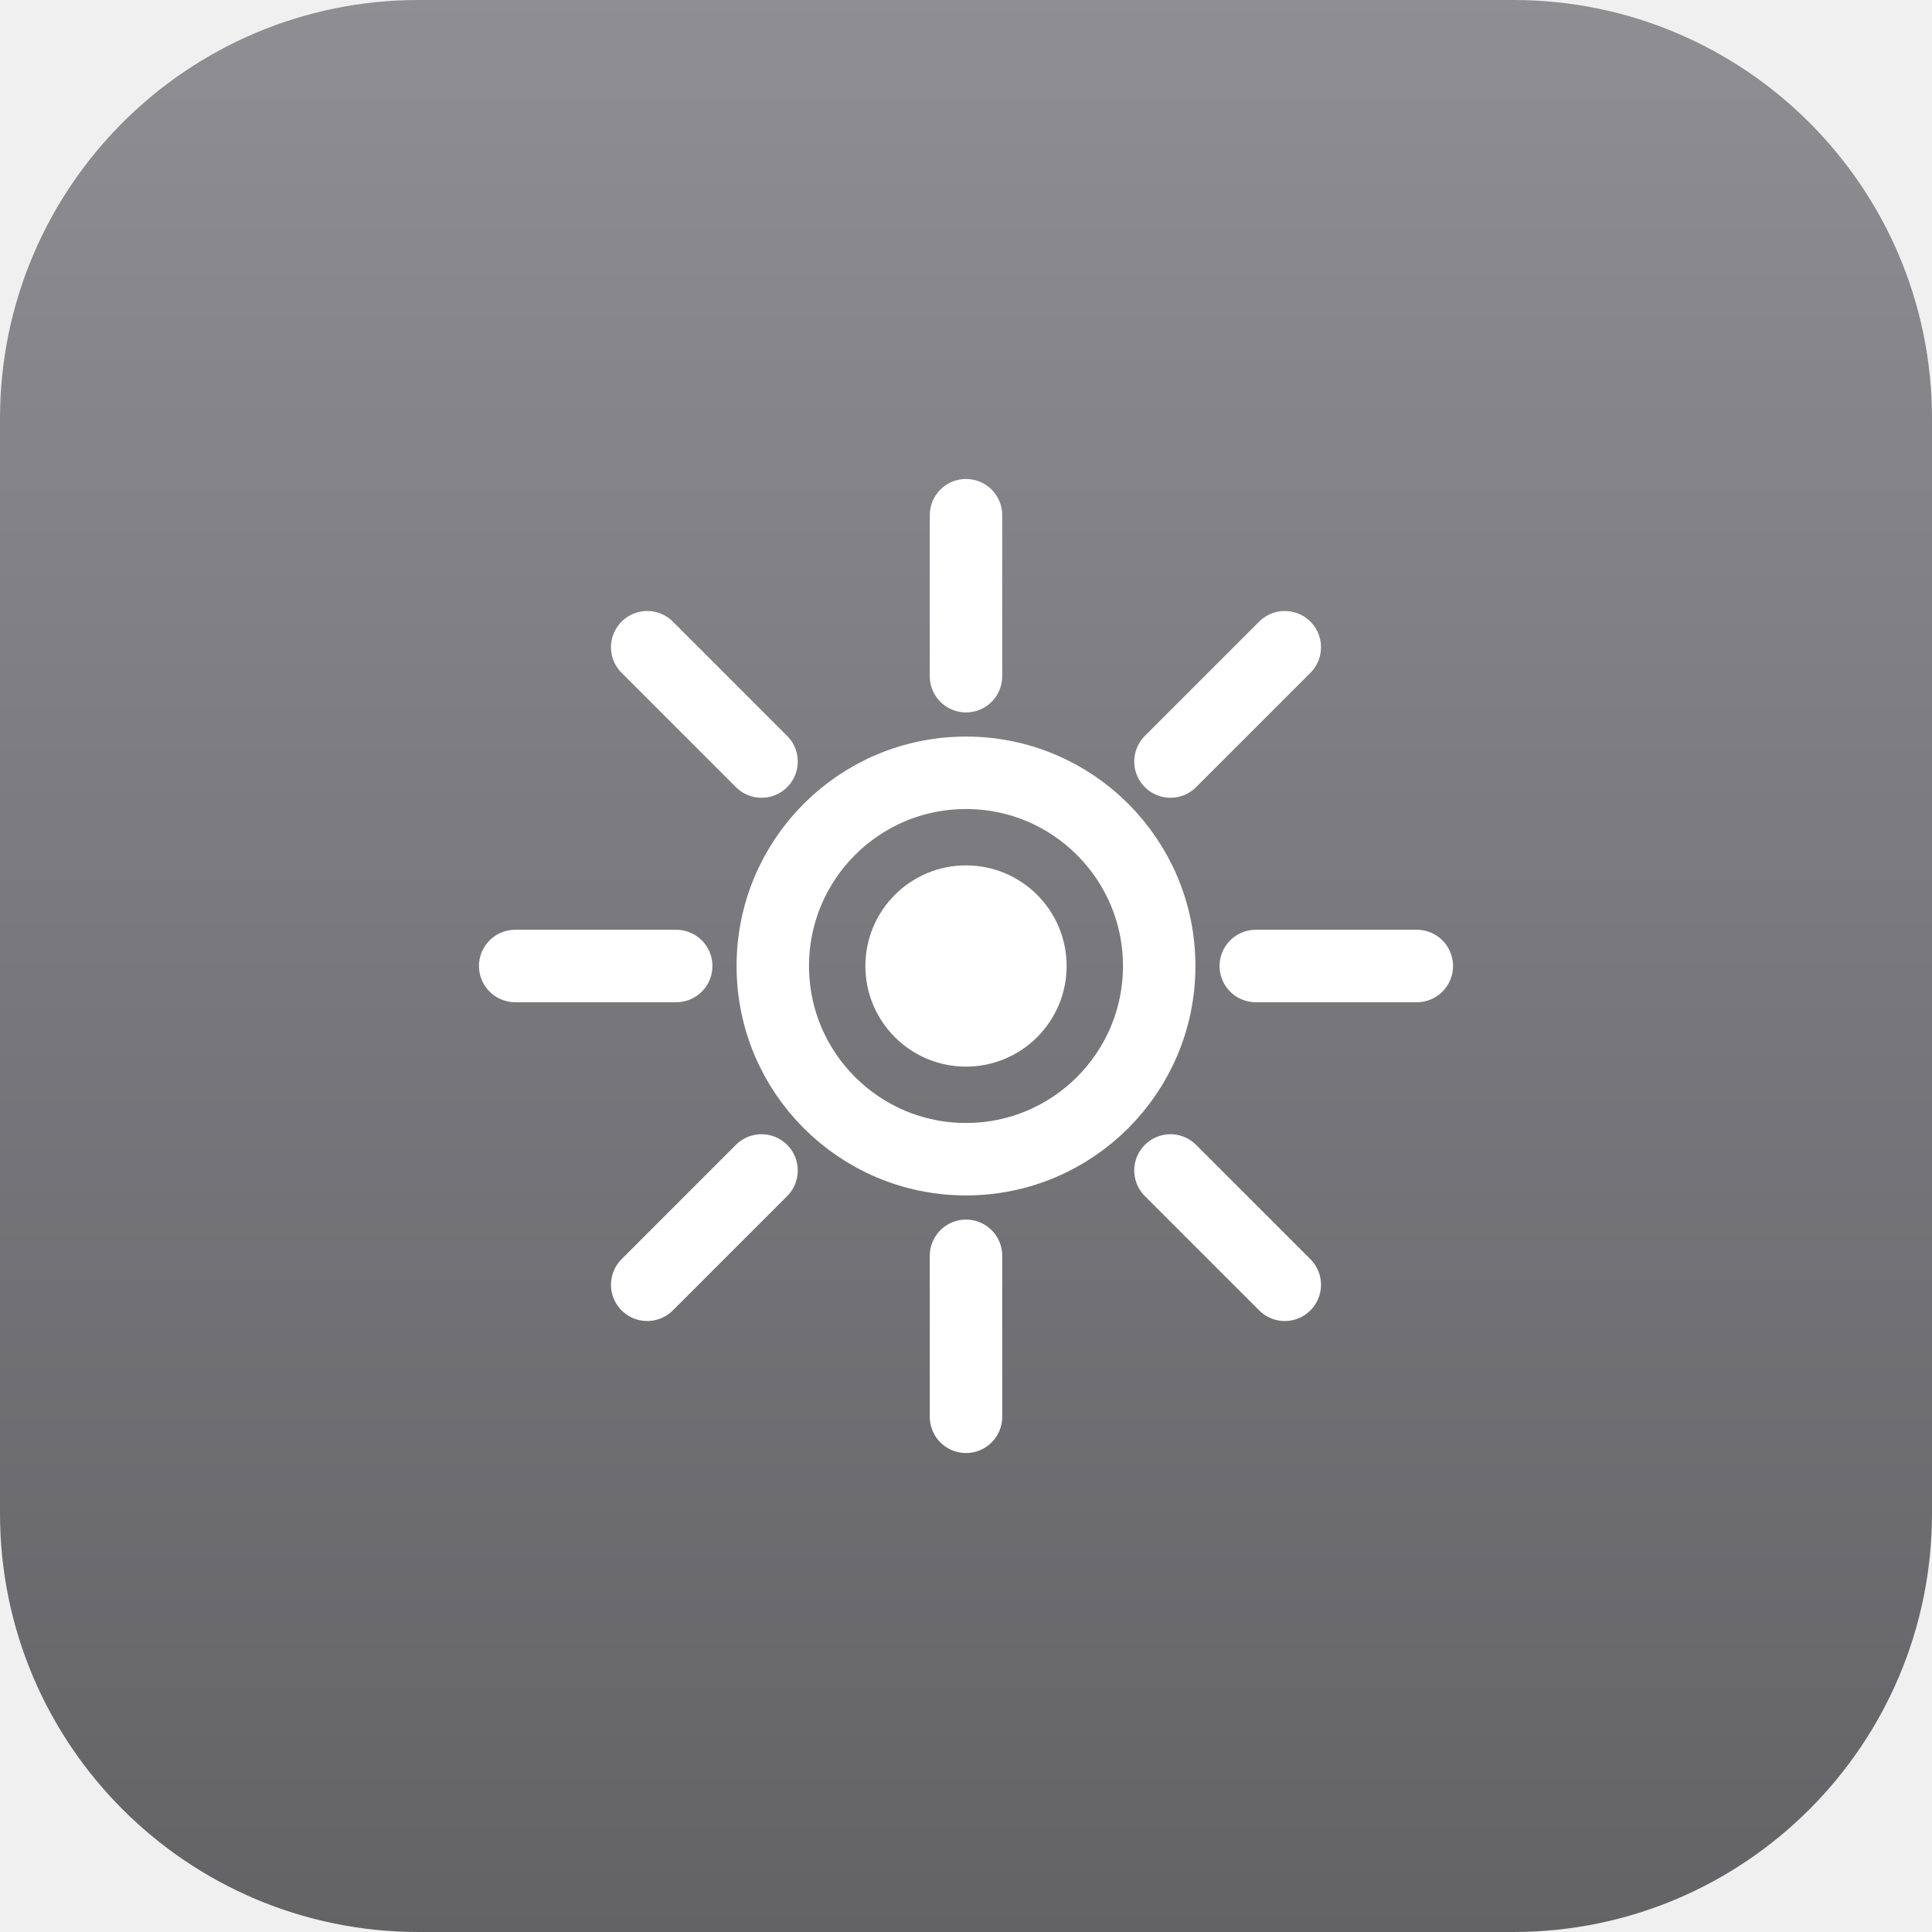
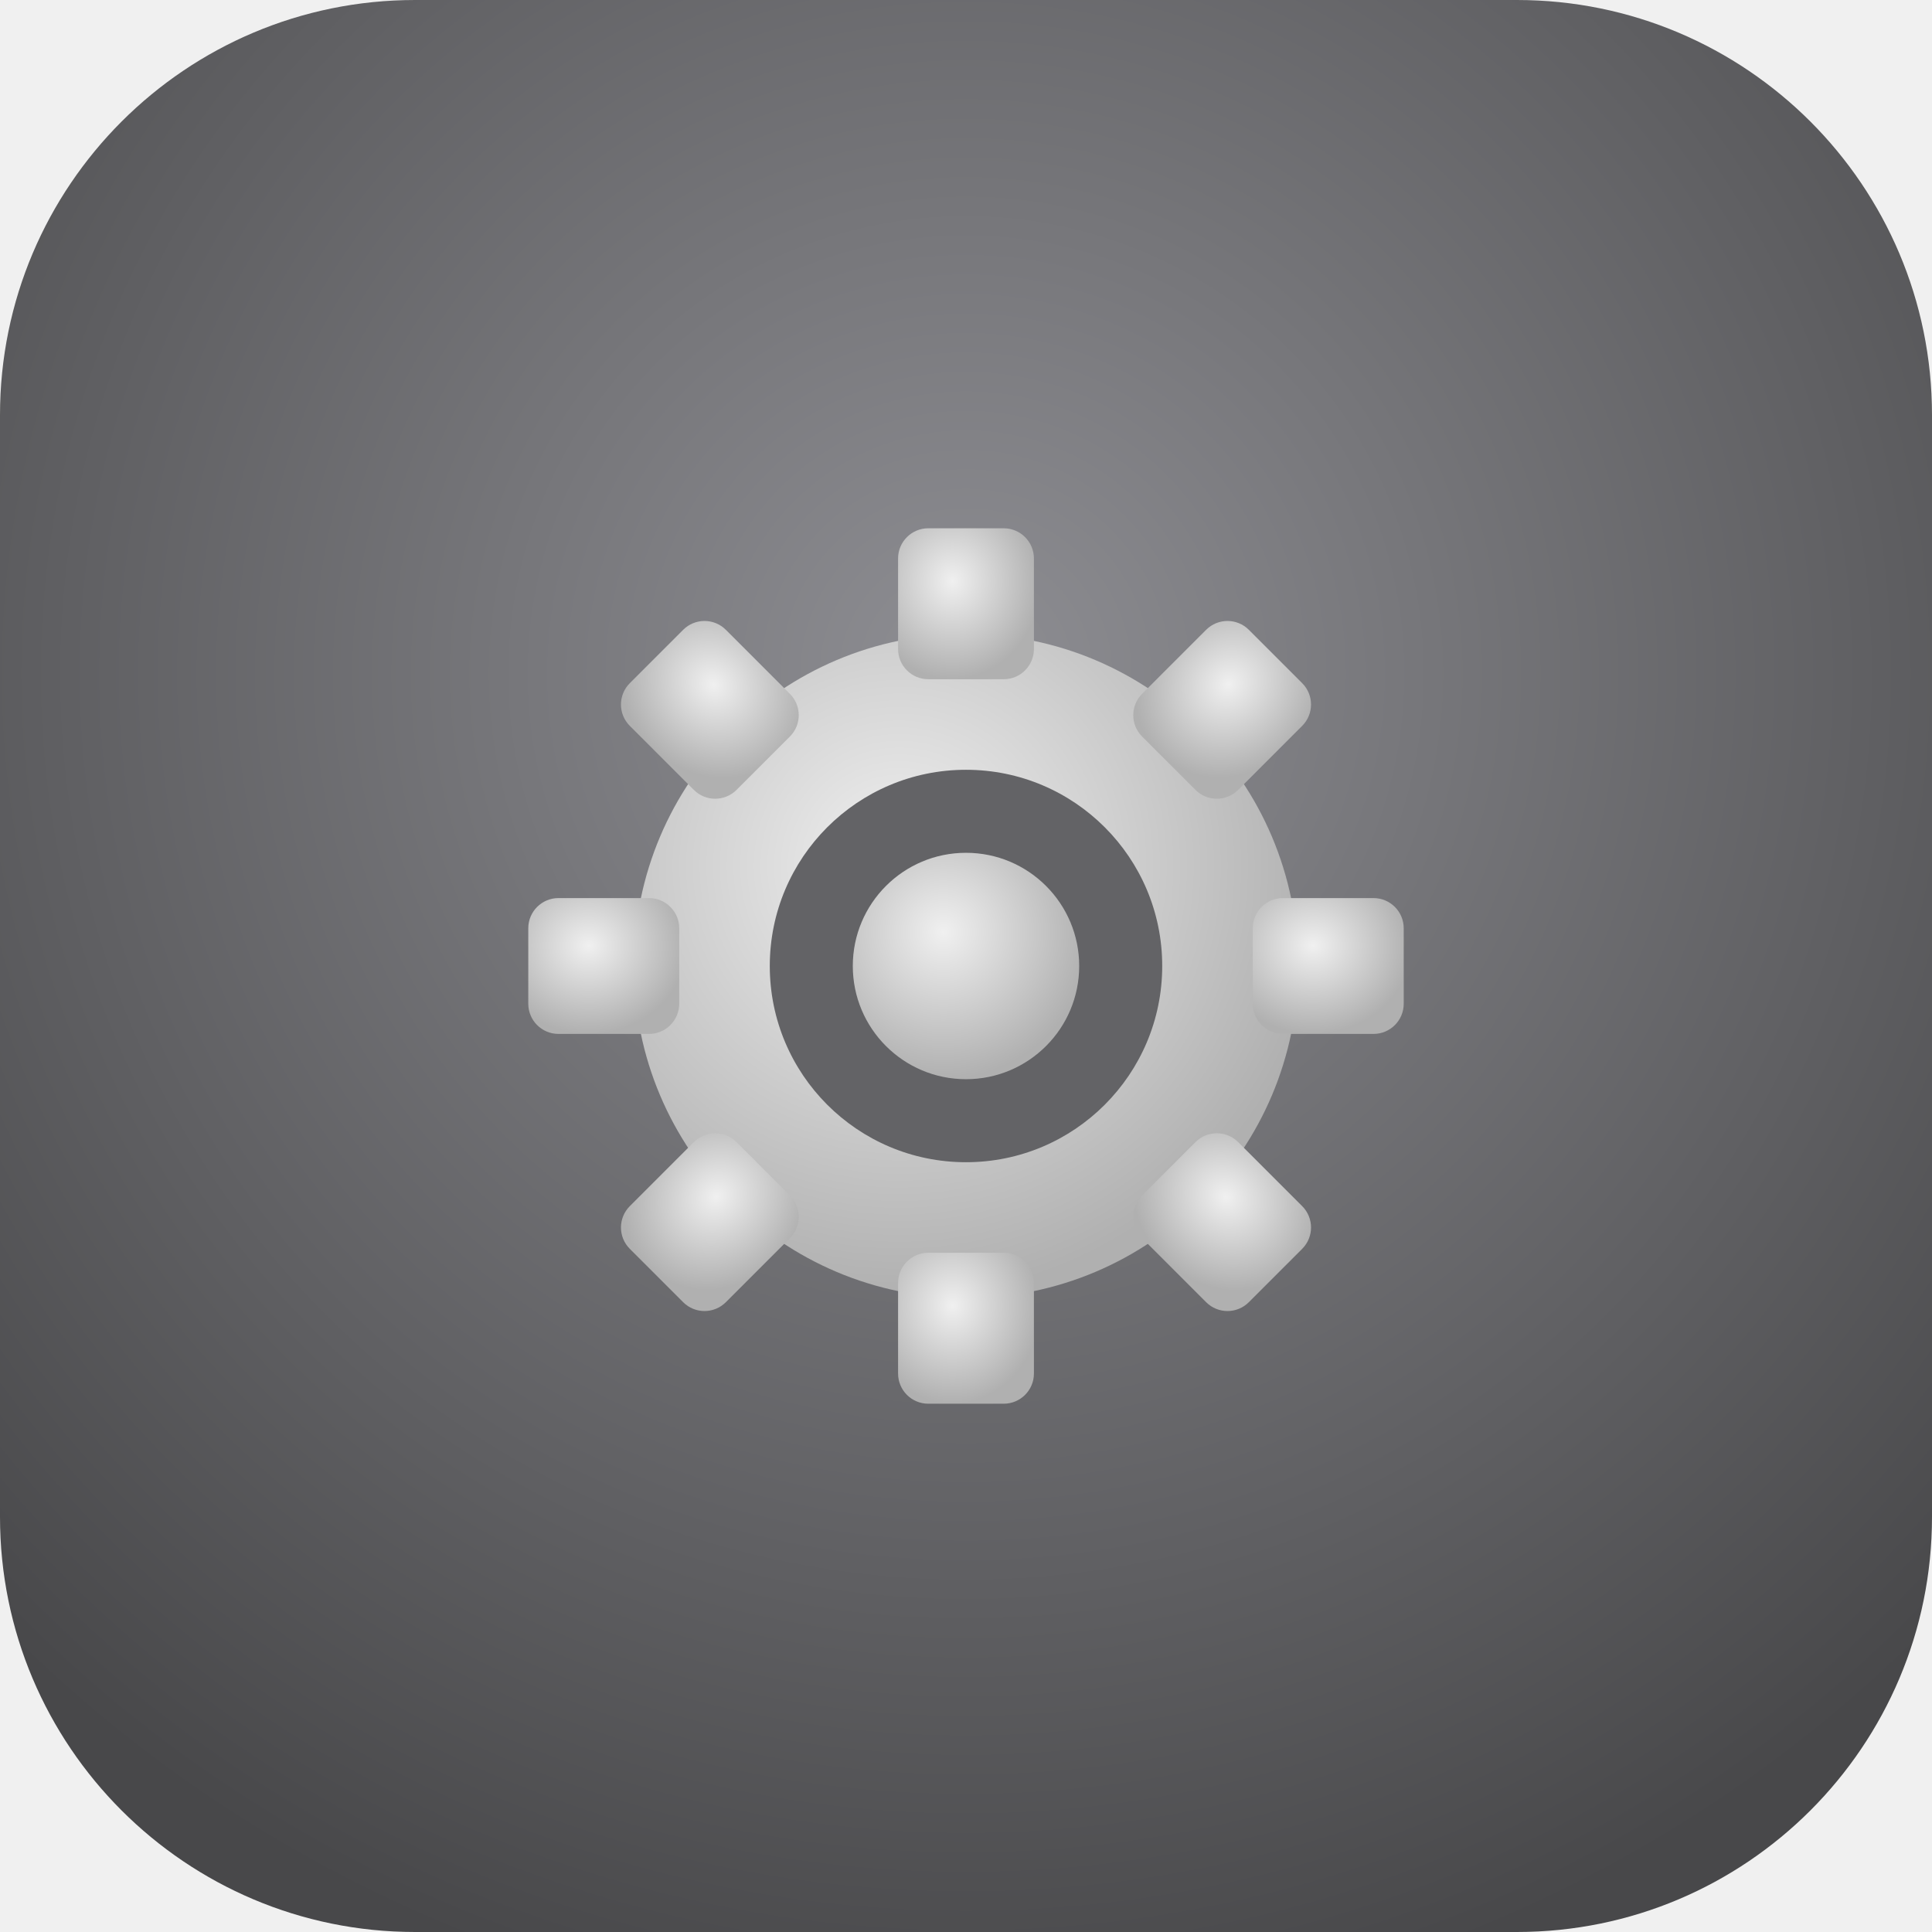
- <svg xmlns="http://www.w3.org/2000/svg" viewBox="0 0 120 120" width="120" height="120">
+ <svg xmlns="http://www.w3.org/2000/svg" viewBox="0 0 512 512">
  <defs>
-     <linearGradient id="bg" x1="0" y1="0" x2="0" y2="1">
-       <stop offset="0%" stop-color="#8E8E93" />
-       <stop offset="100%" stop-color="#636366" />
-     </linearGradient>
+     <radialGradient id="sBg" cx="50%" cy="35%" r="70%">
+       <stop offset="0%" stop-color="#8e8e93" />
+       <stop offset="100%" stop-color="#48484a" />
+     </radialGradient>
+     <radialGradient id="gearGrad" cx="40%" cy="35%" r="65%">
+       <stop offset="0%" stop-color="#f0f0f0" />
+       <stop offset="100%" stop-color="#b0b0b0" />
+     </radialGradient>
  </defs>
-   <rect width="120" height="120" rx="26" fill="url(#bg)" />
-   <g transform="translate(60,60)">
-     <g fill="none" stroke="white" stroke-width="4.5" stroke-linecap="round" stroke-linejoin="round">
-       <circle cx="0" cy="0" r="12" />
-       <circle cx="0" cy="0" r="4" fill="white" />
-       <line x1="0" y1="-18" x2="0" y2="-28" />
-       <line x1="0" y1="18" x2="0" y2="28" />
-       <line x1="-18" y1="0" x2="-28" y2="0" />
-       <line x1="18" y1="0" x2="28" y2="0" />
-       <line x1="-12.7" y1="-12.7" x2="-19.8" y2="-19.8" />
-       <line x1="12.7" y1="12.7" x2="19.8" y2="19.8" />
-       <line x1="-12.7" y1="12.7" x2="-19.8" y2="19.8" />
-       <line x1="12.7" y1="-12.7" x2="19.8" y2="-19.8" />
+   <rect width="512" height="512" rx="110" fill="url(#sBg)" />
+   <clipPath id="sclip">
+     <rect width="512" height="512" rx="110" />
+   </clipPath>
+   <g clip-path="url(#sclip)">
+     <g transform="translate(256,256)">
+       <circle r="88" fill="url(#gearGrad)" />
+       <circle r="52" fill="#636366" />
+       <circle r="30" fill="url(#gearGrad)" />
+       <rect x="-18" y="-116" width="36" height="40" rx="8" fill="url(#gearGrad)" />
+       <rect x="-18" y="76" width="36" height="40" rx="8" fill="url(#gearGrad)" />
+       <rect x="-116" y="-18" width="40" height="36" rx="8" fill="url(#gearGrad)" />
+       <rect x="76" y="-18" width="40" height="36" rx="8" fill="url(#gearGrad)" />
+       <g transform="rotate(45)">
+         <rect x="-18" y="-116" width="36" height="40" rx="8" fill="url(#gearGrad)" />
+         <rect x="-18" y="76" width="36" height="40" rx="8" fill="url(#gearGrad)" />
+         <rect x="-116" y="-18" width="40" height="36" rx="8" fill="url(#gearGrad)" />
+         <rect x="76" y="-18" width="40" height="36" rx="8" fill="url(#gearGrad)" />
+       </g>
    </g>
  </g>
</svg>
